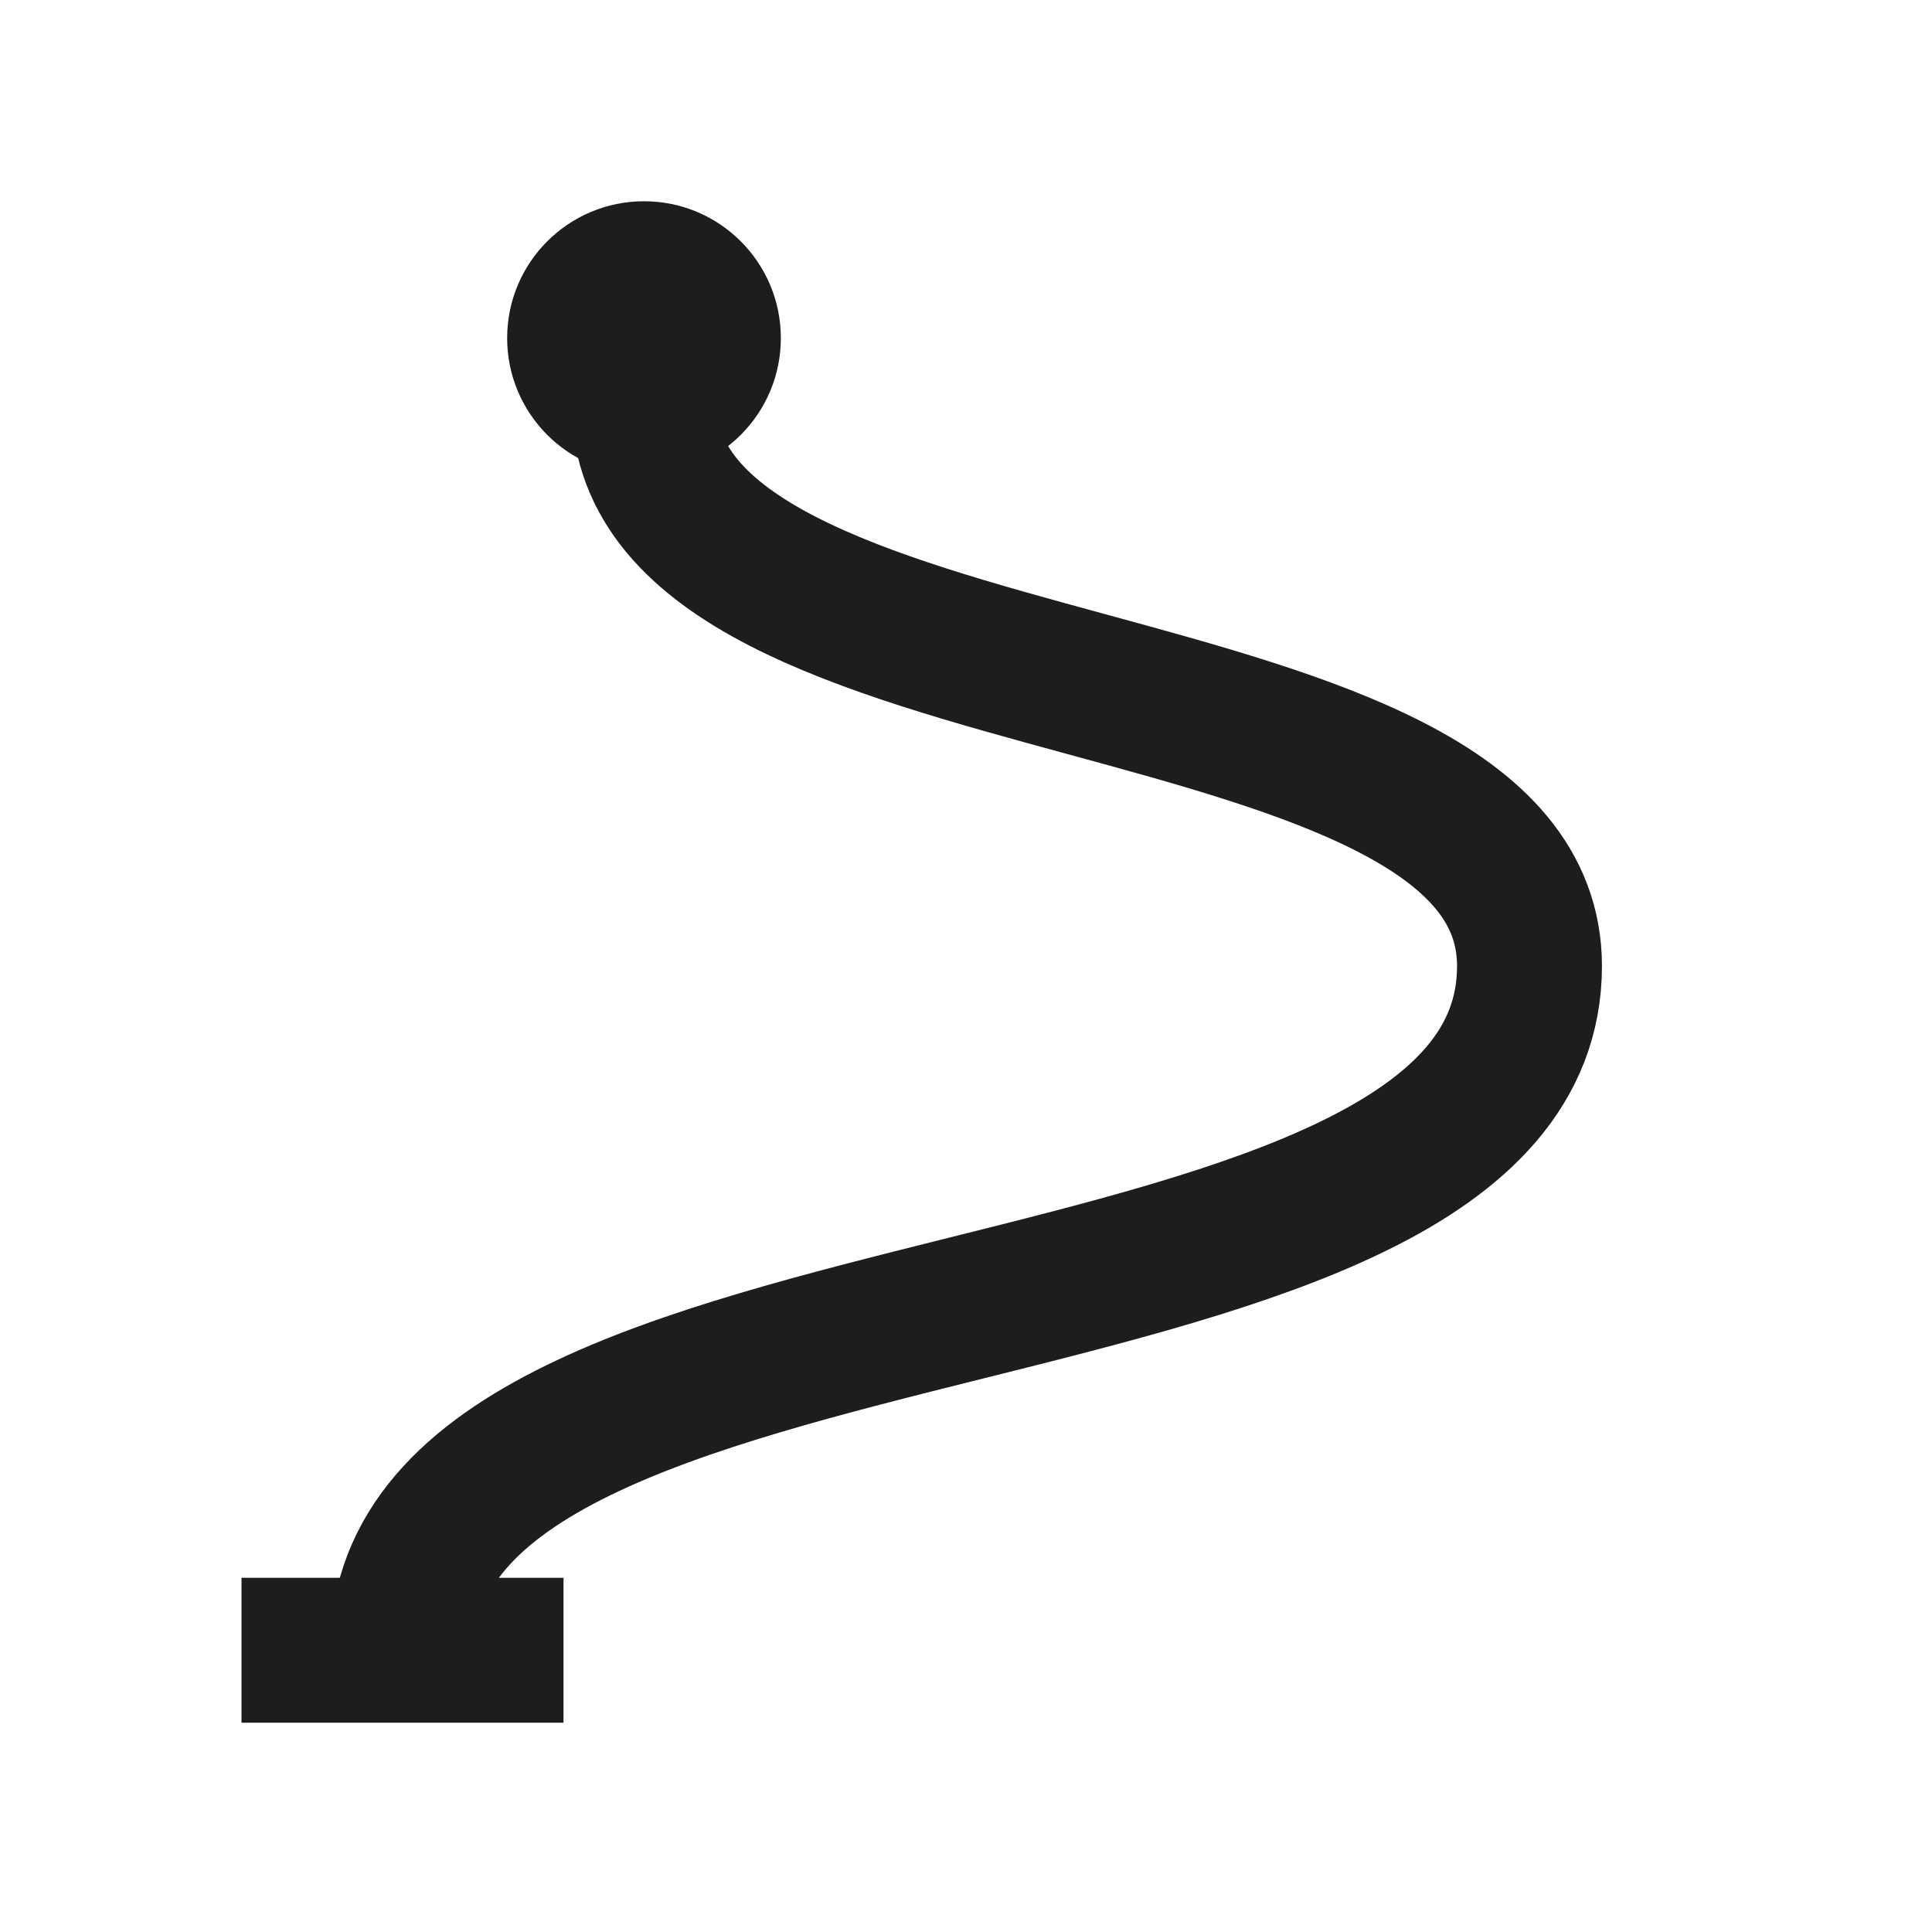
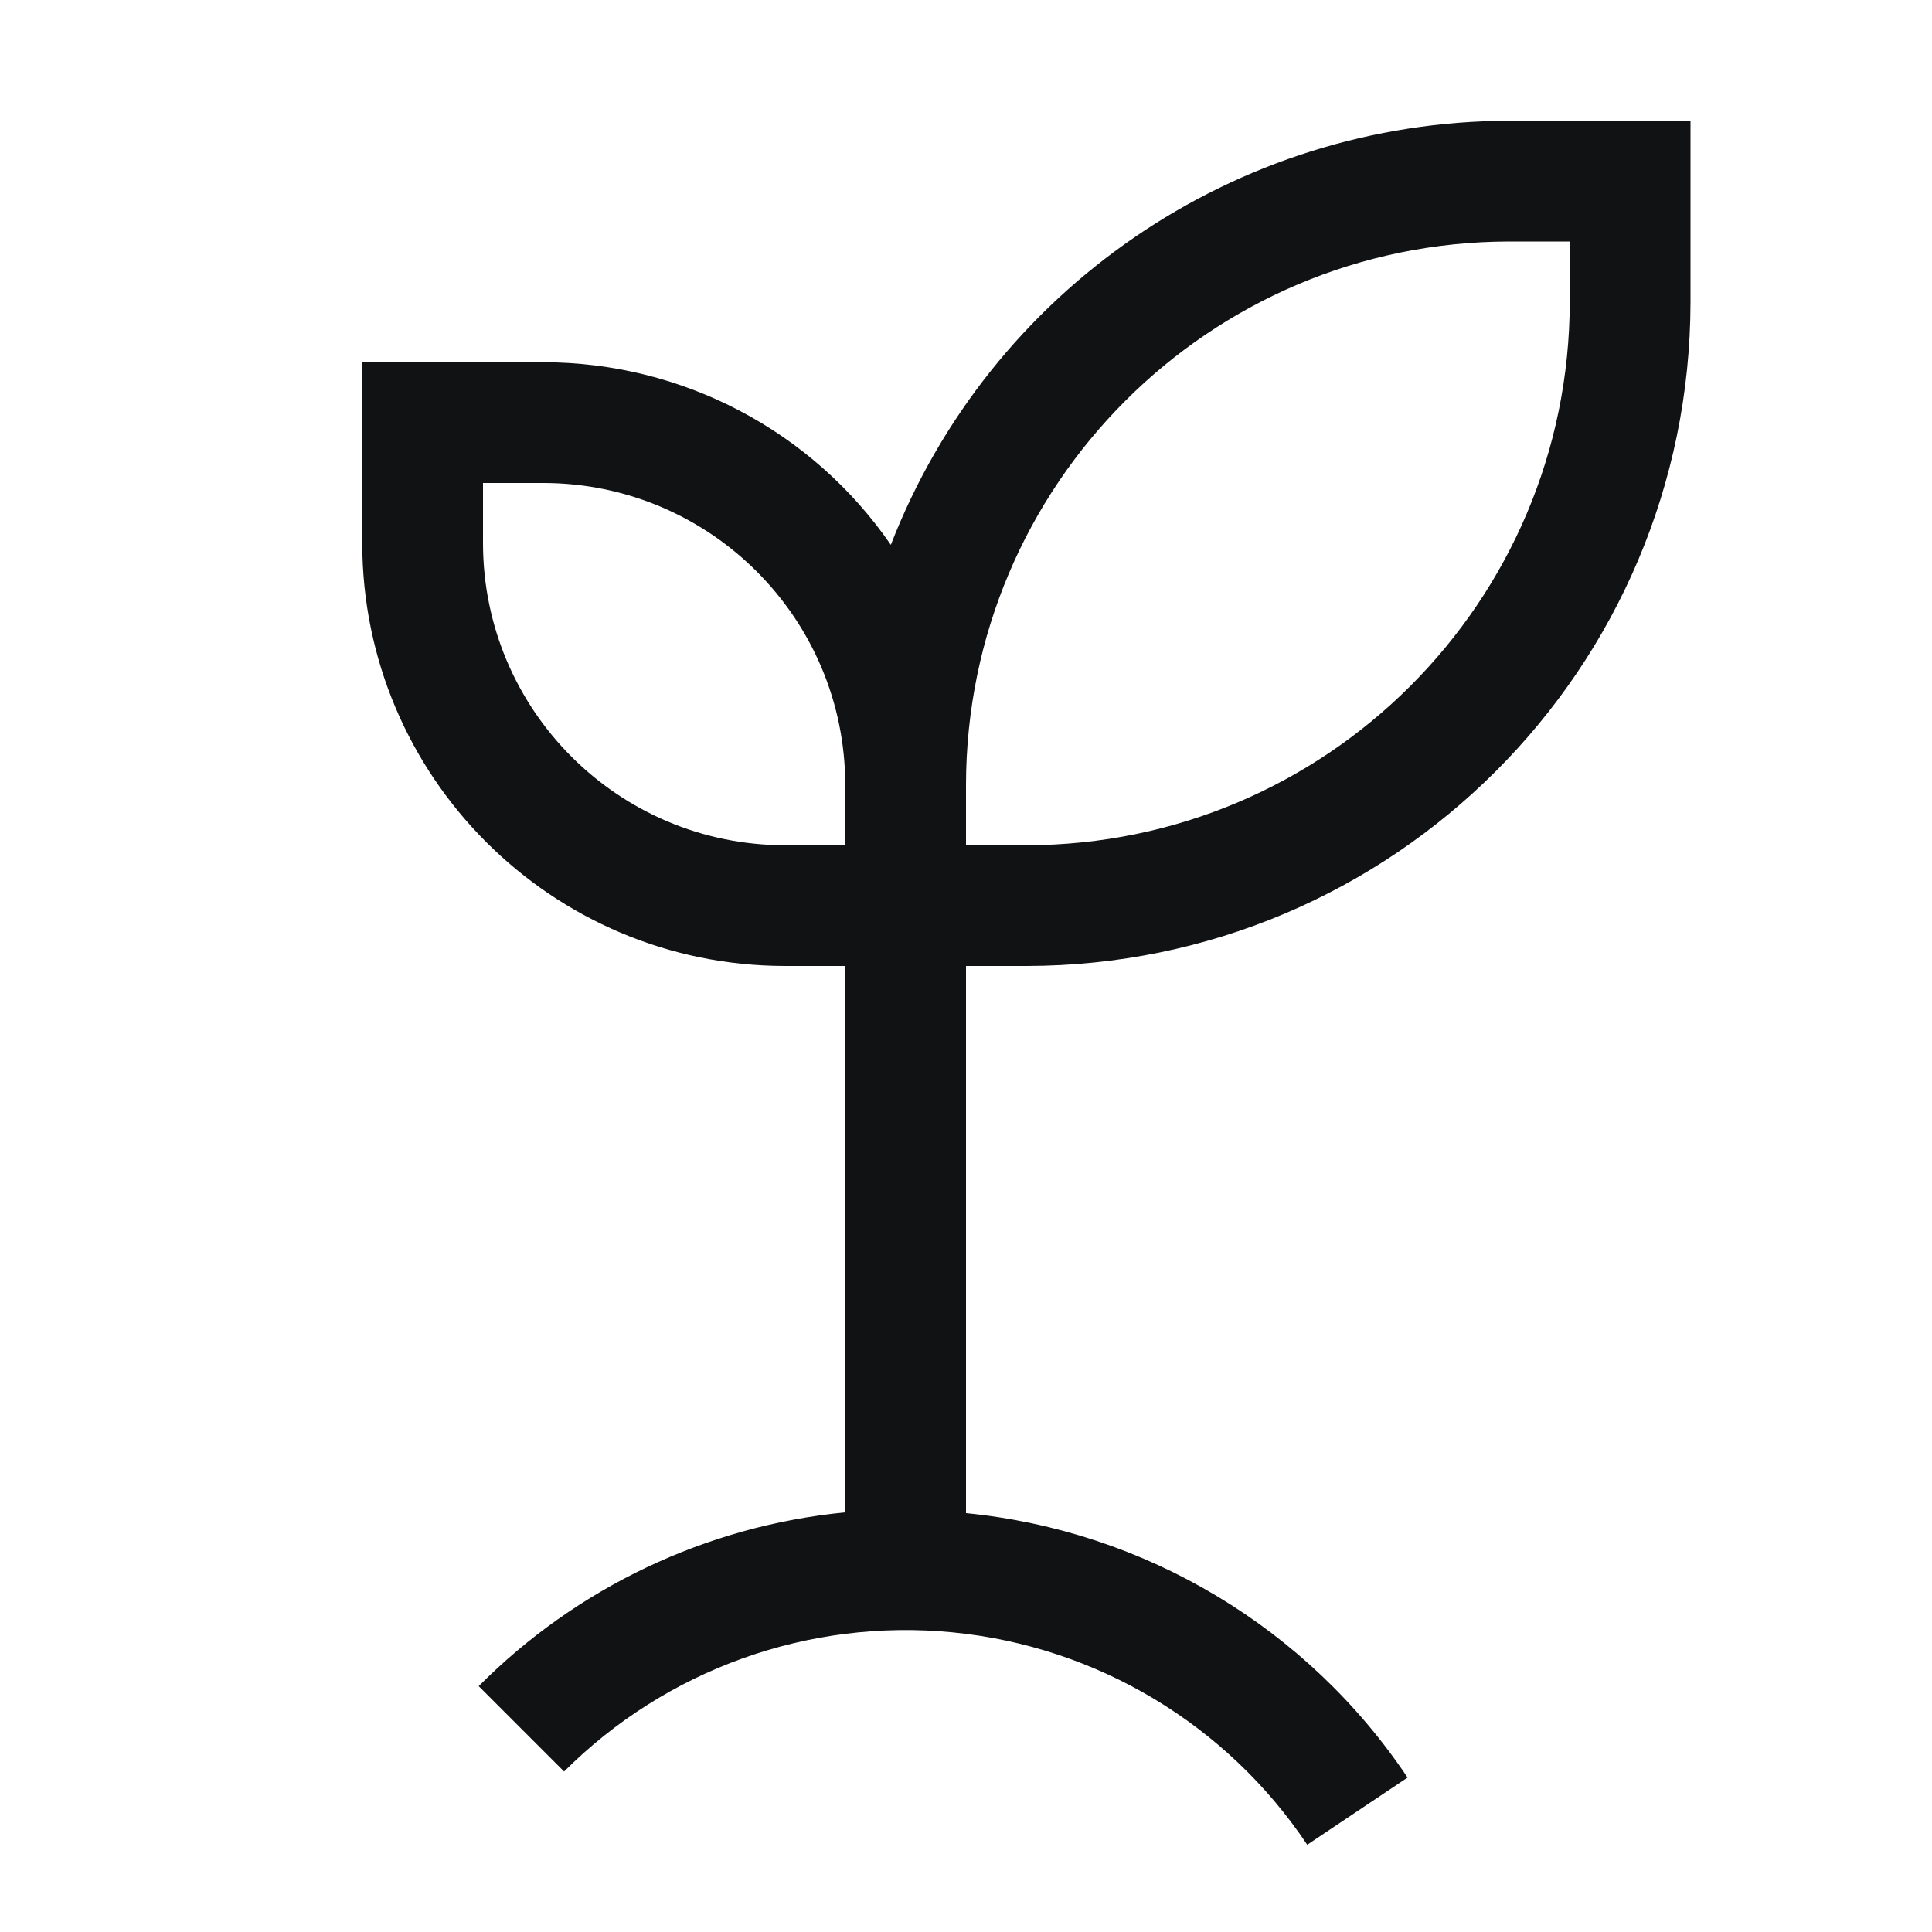
- <svg xmlns="http://www.w3.org/2000/svg" width="24" height="24" viewBox="0 0 24 24">
-   <path d="M5 20.5c0-5 14-3.5 14-8.500c0-4-11-3-11-7" fill="none" stroke="#1B1D1F" stroke-width="1.8" stroke-linecap="butt" stroke-linejoin="miter" />
-   <circle cx="8" cy="4.2" r="1.7" fill="#1B1D1F" />
-   <path d="M3 20.5h4" fill="none" stroke="#1B1D1F" stroke-width="1.8" stroke-linecap="butt" stroke-linejoin="miter" />
+ <svg xmlns="http://www.w3.org/2000/svg" width="32" height="32" fill="#111214" viewBox="0 0 32 32">
+   <path d="M25,2A11.01,11.01,0,0,0,14.755,9.024,6.994,6.994,0,0,0,9,6H6V9a7.008,7.008,0,0,0,7,7h1v9.049a9.923,9.923,0,0,0-6.071,2.879l1.414,1.414a8,8,0,0,1,12.309,1.213l1.662-1.113A9.98,9.98,0,0,0,16,25.062V16h1A11.012,11.012,0,0,0,28,5V2ZM13,14A5.006,5.006,0,0,1,8,9V8H9a5.005,5.005,0,0,1,5,5v1ZM26,5a9.01,9.01,0,0,1-9,9H16V13a9.01,9.01,0,0,1,9-9h1Z" />
</svg>
